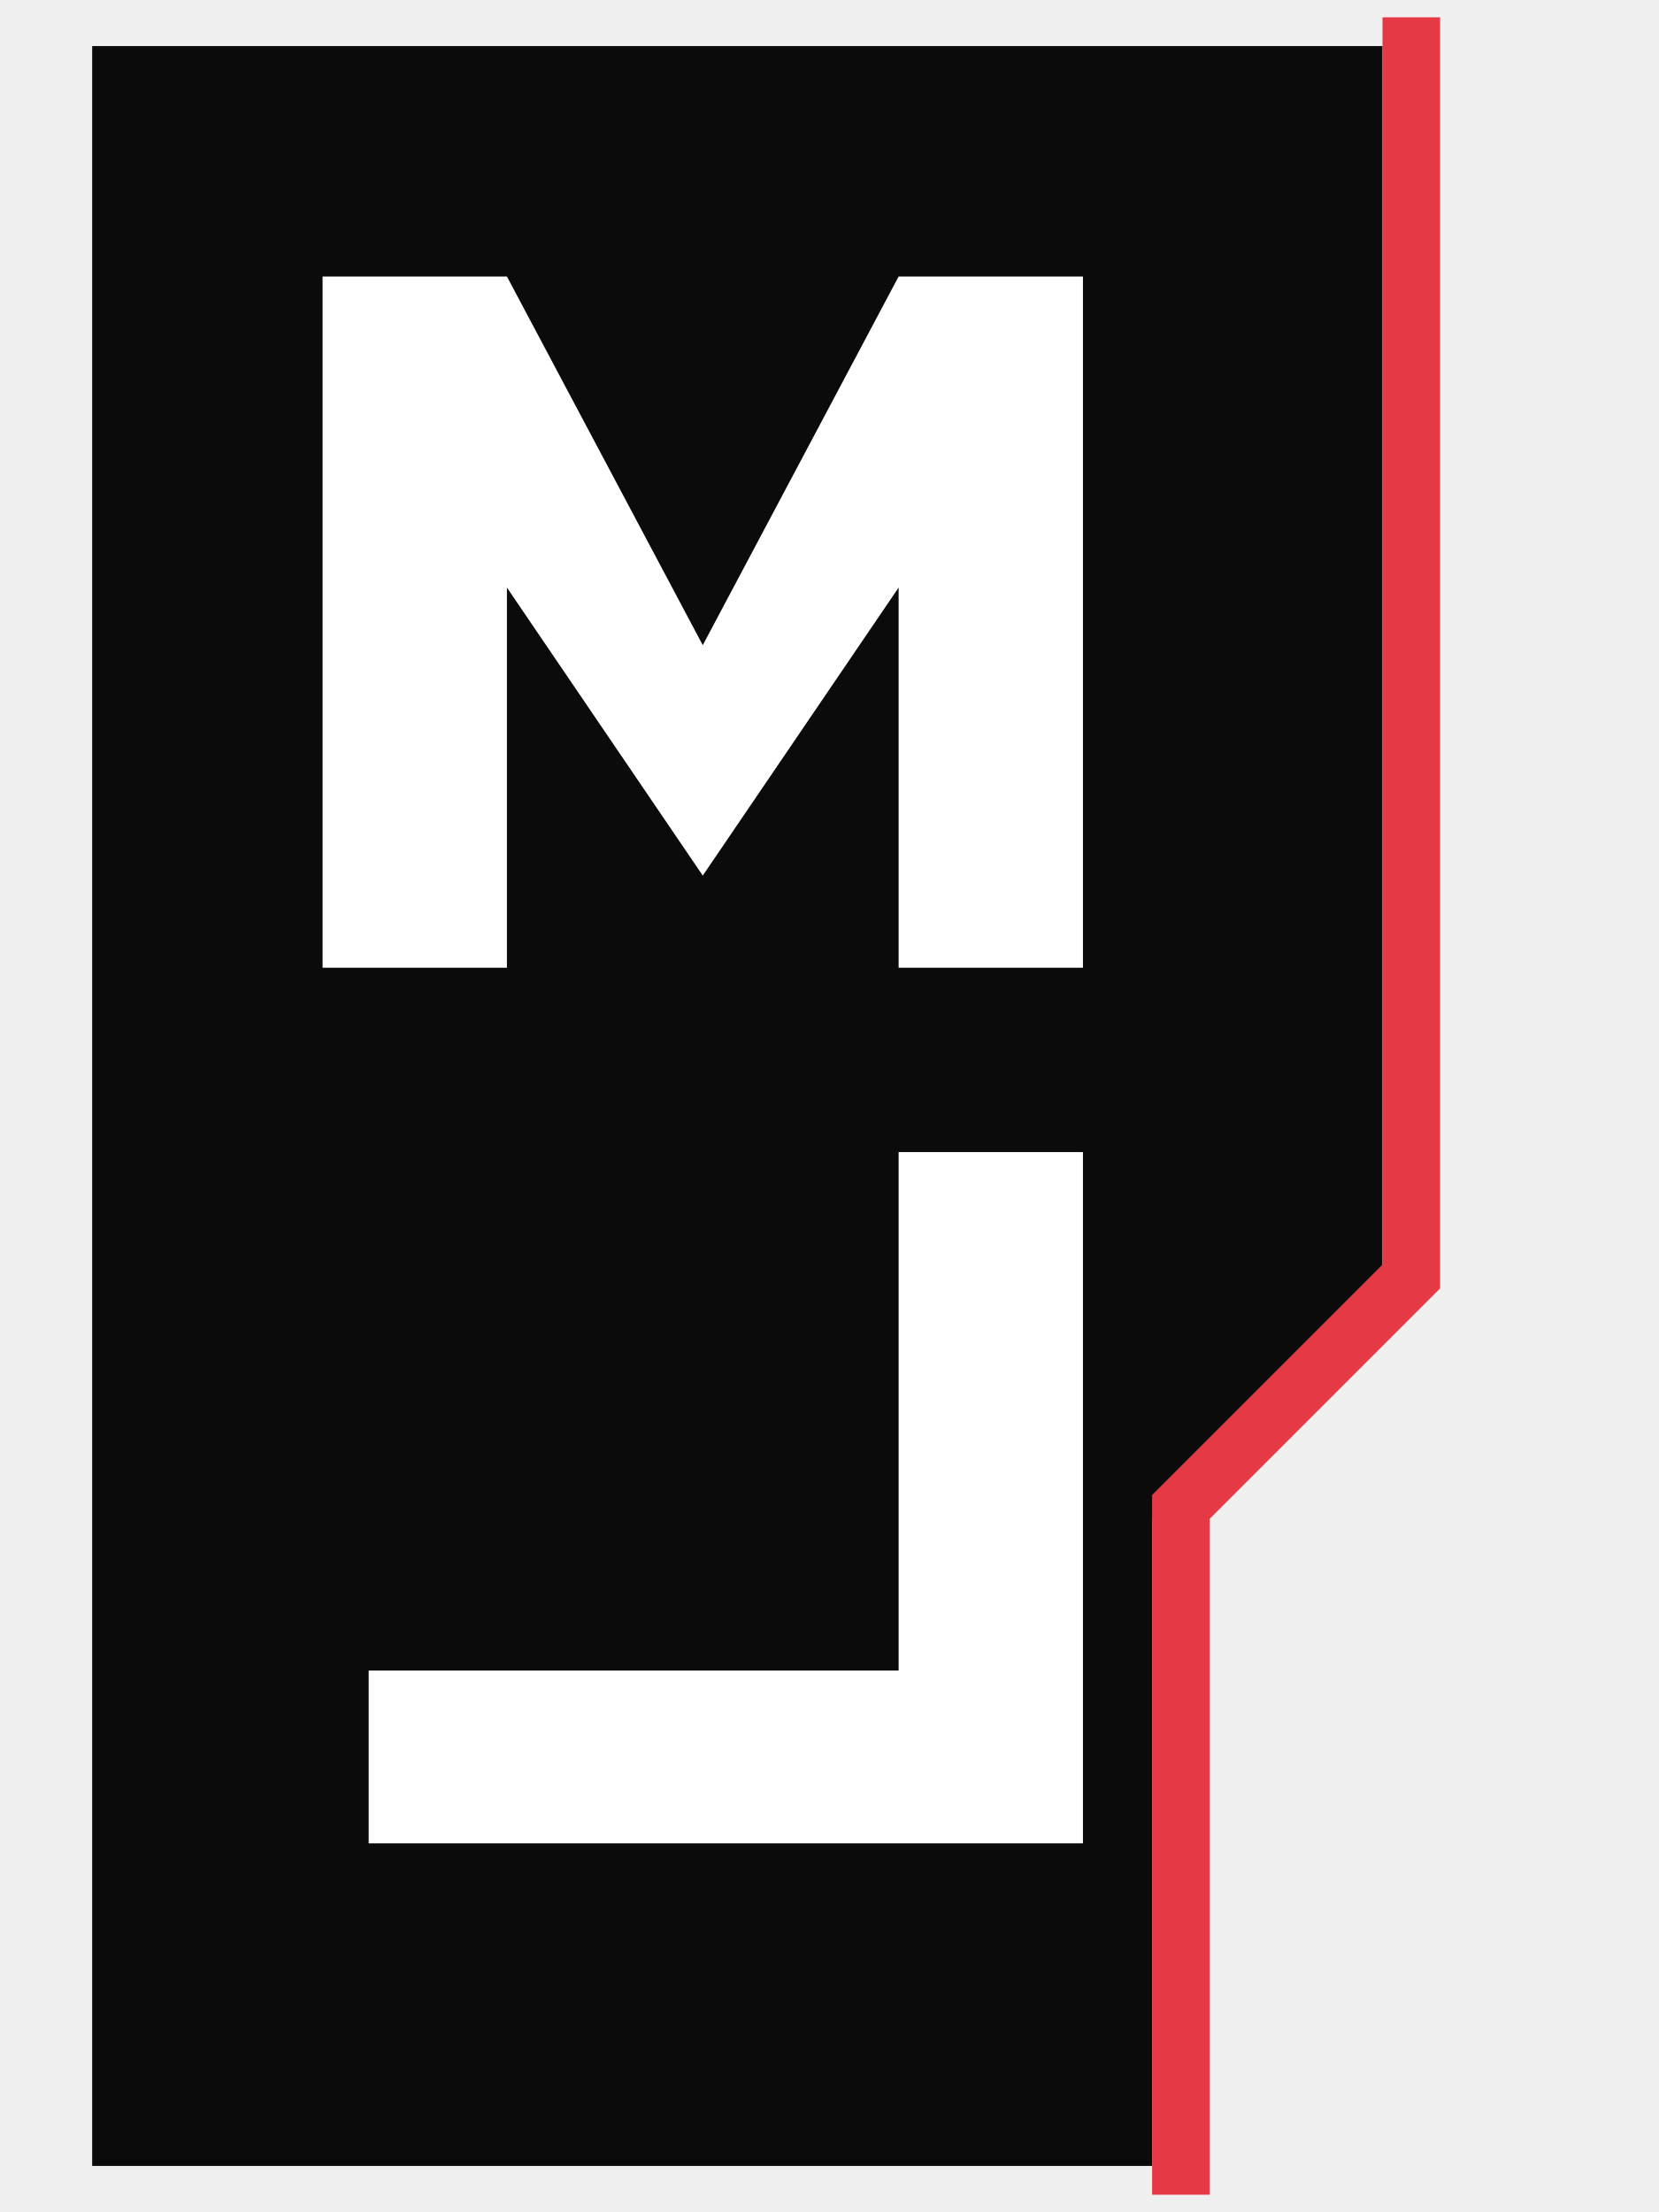
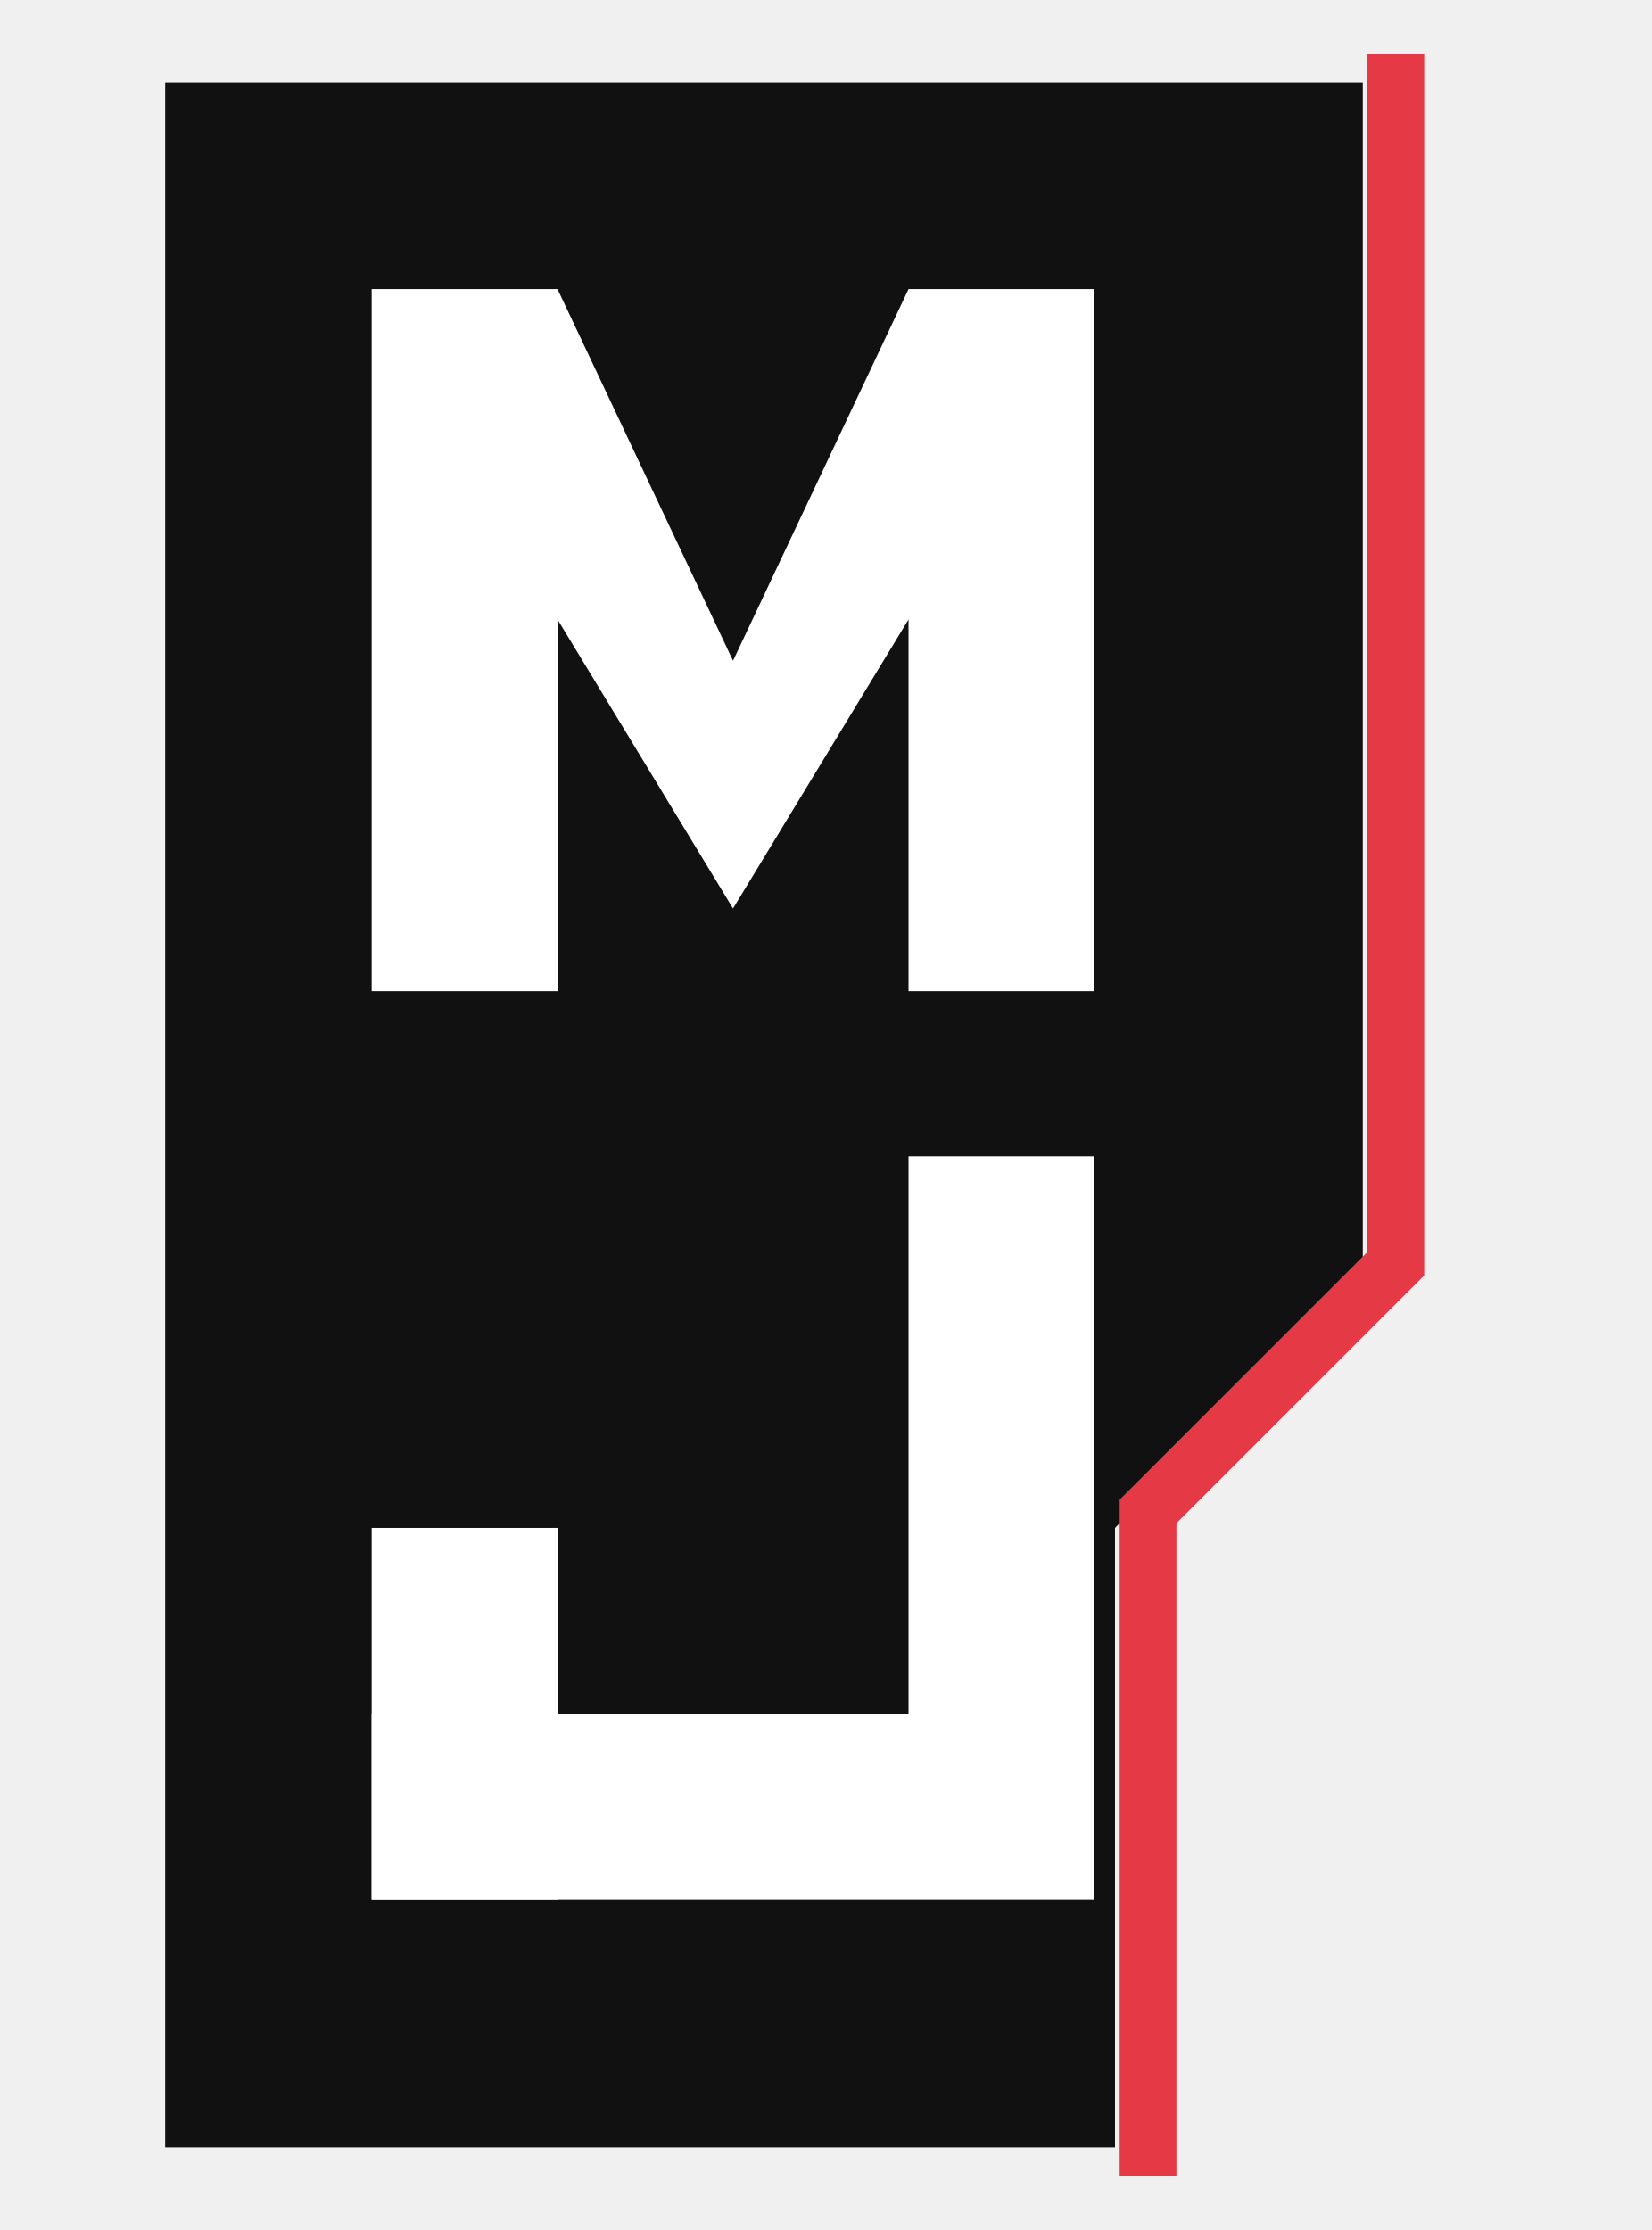
- <svg xmlns="http://www.w3.org/2000/svg" viewBox="0 0 72 96" role="img" aria-label="Brite MJ Technologies">
-   <path d="M4 2H60V56L50 66V94H4Z" fill="#0B0B0B" />
-   <path fill="#FFFFFF" d="M14 42V12H22L30.5 28L39 12H47V42H39V25.5L30.5 38L22 25.5V42Z" />
-   <path fill="#FFFFFF" d="M39 50H47V80H16V72.5H39Z" />
-   <path d="M61.25 2V55.4L51.25 65.4V94" fill="none" stroke="#E63946" stroke-width="2.5" stroke-linecap="square" stroke-linejoin="miter" />
+ <svg xmlns="http://www.w3.org/2000/svg" viewBox="0 0 80 108" role="img" aria-label="Brite MJ Technologies">
+   <path fill="#111111" d="M8 4H66V62L54 74V104H8Z" />
+   <path fill="#FFFFFF" d="M18 48V14H27L35.5 32L44 14H53V48H44V30L35.5 44L27 30V48Z" />
+   <path fill="#FFFFFF" d="M44 56H53V92H18V83H44Z" />
+   <path fill="#FFFFFF" d="M18 74H27V92H18Z" />
+   <path d="M67.6 4V61.2L55.6 73.2V104" fill="none" stroke="#E63946" stroke-width="2.75" stroke-linecap="square" stroke-linejoin="miter" />
</svg>
